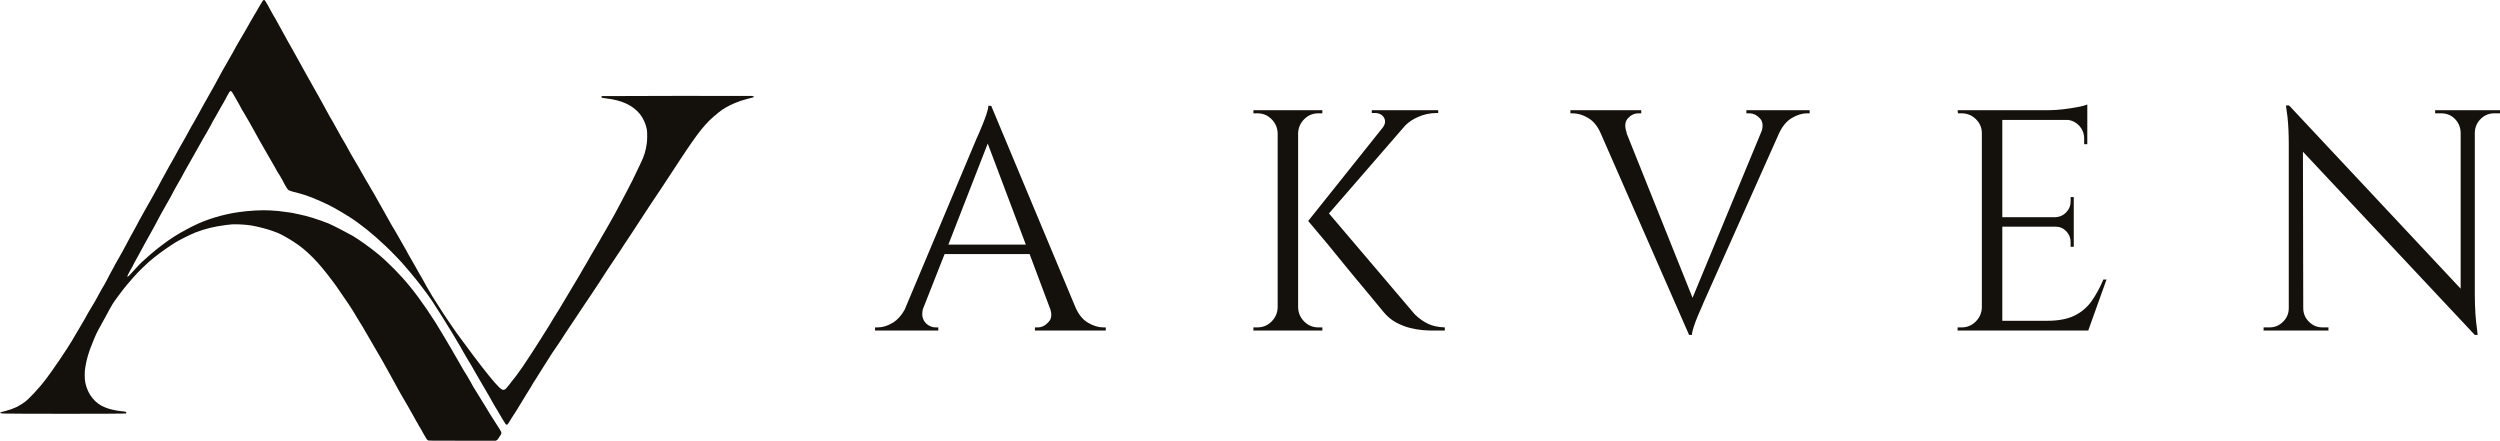
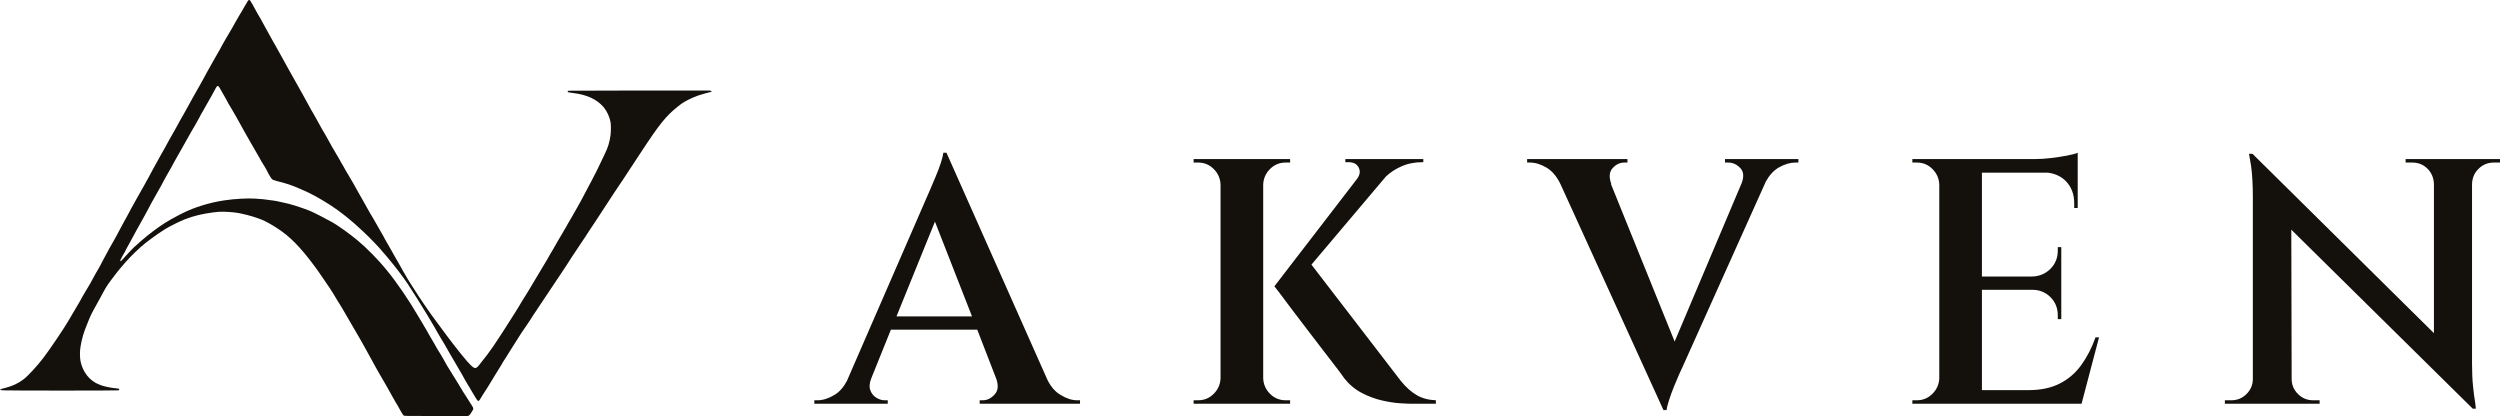
- <svg xmlns="http://www.w3.org/2000/svg" viewBox="0 -105 794.17 140" role="img" aria-label="AKVEN">
-   <g transform="translate(0 -105) scale(0.52632)">
+ <svg xmlns="http://www.w3.org/2000/svg" viewBox="0 -115.5 715.15 119" role="img" aria-label="AKVEN">
+   <g transform="translate(0 -115.5) scale(0.44737)">
    <path fill="#14110D" fill-rule="evenodd" d="M258.2 265.7C257.8 265.5 257.4 264.9 256.2 262.8C255.8 262.1 254.9 260.6 254.3 259.4C253.6 258.2 252.8 256.8 252.5 256.4C252.3 255.9 251.9 255.2 251.6 254.8C251.3 254.3 250.2 252.3 249.1 250.3C246.3 245.3 245.7 244.3 243 239.7C240.5 235.3 239.9 234.3 238.2 231.1C234.9 225 233.2 222.1 230.6 217.4C222.8 204 221.3 201.3 218.8 197.1C218 195.9 216.6 193.6 215.6 191.9C214.6 190.2 213.4 188.2 212.9 187.4C212.4 186.6 211.4 185.1 210.7 184C209.9 182.9 208 180 206.4 177.7C202.6 172.2 202.6 172.1 201.2 170.3C192.2 158.1 185.2 151 177.2 145.9C173.7 143.6 169.5 141.3 167.2 140.4C162.7 138.7 160.2 137.9 153.9 136.5C151.3 135.9 147.2 135.5 143.5 135.4C140.1 135.3 140.1 135.4 136.4 135.8C129.4 136.7 124 138 118 140.3C114.8 141.6 108.3 144.8 105.6 146.5C100 150 93.5 154.8 89.8 158.1C84.3 163.2 82.3 165.2 76.7 171.8C75.3 173.5 74.1 175 71.4 178.6C68 183.2 67.6 183.9 64.4 189.9C63.3 192 61.8 194.7 61.1 195.9C58.6 200.4 57.7 202.1 55.7 207.3C53.5 212.6 52.4 216.3 51.5 221.6C51 224.2 51 228.5 51.5 231C52.9 238 57.5 243.7 63.5 245.9C64 246.1 64.6 246.3 64.8 246.4C66 246.9 69.9 247.8 72.5 248.1C75.8 248.4 75.8 248.5 76.1 248.7C76.4 249.1 76.2 249.5 75.7 249.6C75.1 249.8 4.9 249.8 2.2 249.6C0.3 249.5 0 249.4 0.2 249C0.4 248.8 1.1 248.6 3.5 248C8.1 246.8 11.5 245.2 15 242.6C17.9 240.4 24.1 233.7 27.9 228.6C31.5 223.9 40.8 210.2 43.4 205.7C45 203 48 197.8 50 194.5C50.6 193.5 51.6 191.8 52.2 190.6C52.9 189.4 53.8 187.7 54.4 186.8C56.4 183.6 59 179.1 60.5 176.1C61 175.2 62.1 173.2 63 171.8C63.8 170.3 65.1 168 65.7 166.7C66.4 165.4 67.3 163.6 67.8 162.8C68.3 162 69 160.6 69.5 159.6C70 158.7 71.1 156.8 71.9 155.4C72.7 154 73.7 152.1 74.2 151.3C74.9 149.9 75.8 148.2 78.9 142.5C79.3 141.7 80 140.6 80.3 140C80.6 139.4 81.7 137.3 82.8 135.4C83.8 133.4 84.7 131.8 84.8 131.7C84.8 131.6 85.6 130.2 86.5 128.6C87.5 126.9 88.8 124.6 89.5 123.3C90.2 122.1 91.4 120 92.1 118.7C94.1 115 95.2 113.1 95.3 112.9C95.3 112.9 96.4 110.9 97.6 108.6C98.8 106.3 100.8 102.7 102 100.6C103.2 98.5 104.7 95.8 105.4 94.6C107.1 91.4 108.2 89.4 111.7 83.3C112.3 82.3 113.3 80.5 113.9 79.3C114.6 78 115.9 75.6 117 73.8C119.6 69.1 120.9 66.9 123.2 62.6C124.3 60.6 125.9 57.9 126.6 56.6C128.2 53.9 130.9 48.9 132.6 45.7C134 43.1 134.4 42.4 138.2 35.8C139.8 33 141.6 29.9 142.1 28.8C142.7 27.8 143.8 25.9 144.5 24.6C148.1 18.5 149.7 15.8 150.8 13.7C151.5 12.5 152.7 10.4 153.4 9.2C154.2 8 155.4 5.9 156.1 4.6C158.7 0.1 158.8 0 159.3 0C159.7 0 160 0.3 160.4 1C160.5 1.2 160.9 2 161.4 2.7C161.8 3.4 162.6 4.9 163.2 6C163.8 7.1 165.2 9.7 166.4 11.6C168.5 15.4 170.7 19.3 171.9 21.6C172.3 22.3 173.3 24.1 174.1 25.6C174.9 27 176 28.9 176.5 29.8C177.6 31.8 181 38 182.6 40.8C183.3 42.1 184.2 43.8 184.7 44.6C186.2 47.2 187.7 50 190.5 54.9C192.4 58.3 193.1 59.5 193.8 60.8C194.6 62.3 196.1 65 197.2 67C197.8 68 198.6 69.5 199 70.3C199.5 71 200.4 72.7 201.1 73.9C201.8 75.2 202.9 77.2 203.6 78.4C204.3 79.7 205.4 81.7 206.1 82.9C206.8 84.1 207.8 85.9 208.4 86.8C210.8 91.3 213.7 96.3 215.4 99.1C216.4 100.8 217.6 102.8 217.9 103.5C218.3 104.2 219.1 105.5 219.6 106.4C220.1 107.3 220.8 108.5 221.1 109.1C221.5 109.7 222.6 111.5 223.6 113.3C225.3 116.1 226.8 118.8 228.4 121.7C228.7 122.3 230.4 125.3 232.2 128.4C233.9 131.4 235.9 134.9 236.5 136.1C237.2 137.2 238.1 138.8 238.5 139.4C239.4 141 244 149.1 245.3 151.3C245.7 152.2 246.6 153.7 247.1 154.6C247.6 155.5 248.8 157.6 249.8 159.3C250.8 161 252.2 163.5 252.9 164.8C254.4 167.4 255.1 168.5 256.1 170.4C256.5 171.1 257.2 172.4 257.7 173.3C258.2 174.1 258.9 175.3 259.3 176C260 177.3 261.4 179.6 262.7 181.6C266.7 187.9 269.3 191.9 271.4 194.9C273.1 197.3 274.8 199.7 275.7 201.1C276.1 201.7 278 204.3 279.9 206.8C281.8 209.4 284.5 213 285.9 214.9C292.9 224.2 298.5 231.1 301.1 233.6C303.5 235.9 304.4 235.9 306.3 233.5C310.3 228.6 313.1 224.8 315.3 221.6C316 220.5 318.5 216.7 320.8 213.3C323.1 209.8 325.6 205.9 326.3 204.7C327.1 203.5 328.1 201.8 328.7 200.9C330.8 197.5 331.9 195.9 333.9 192.4C335.1 190.4 336.8 187.7 337.7 186.3C339.1 184 342.9 177.7 346 172.4C346.5 171.5 348.3 168.5 349.9 165.9C351.4 163.2 353 160.4 353.5 159.7C354.9 157.2 358.4 151.1 360.4 147.8C361.5 145.9 362.8 143.8 363.2 142.9C363.7 142.1 364.9 140 365.9 138.3C366.8 136.6 368.6 133.6 369.7 131.6C370.8 129.6 372.6 126.4 373.6 124.4C375.4 121 375.7 120.4 378.1 115.9C380.1 112.2 382.8 106.9 386.5 98.9C388.9 94 389.7 91.2 390.4 86.4C390.7 84.1 390.7 79.8 390.4 78.1C389.8 74.8 388.2 71.3 386.2 68.8C381.8 63.5 375.4 60.5 365.9 59.4C364.7 59.2 363.6 59.1 363.4 59C362.8 58.7 362.8 58.2 363.5 58C363.9 57.9 452.2 57.8 453.7 57.9C454.7 58 455 58.2 455 58.4C455 58.7 454.8 58.8 451 59.7C447.3 60.7 446.2 61.1 443.3 62.3C439.2 64.1 436.5 65.6 433.7 67.9C425.8 74.2 422 78.9 409.9 97.3C405.6 103.9 400 112.4 398.2 115.1C397.8 115.7 396.6 117.5 395.5 119.1C394.4 120.7 393 122.9 392.3 123.9C390.6 126.4 382.7 138.5 380.6 141.8C379.7 143.2 377.9 145.9 376.6 147.8C375.4 149.7 373.6 152.5 372.6 153.9C369.5 158.6 367.3 161.9 365.8 164.1C365 165.3 363.4 167.8 362.2 169.7C361 171.5 359.2 174.2 358.3 175.6C357.3 177 354.3 181.5 351.6 185.6C348.9 189.7 345.2 195.3 343.4 197.9C341.6 200.6 339.5 203.7 338.9 204.8C338.2 205.8 336.9 207.8 336 209.1C335.1 210.5 333.9 212.2 333.4 212.9C332 215 329.5 219 328 221.4C326.7 223.5 325.9 224.8 323.3 228.9C322.5 230 321.3 232 320.6 233.3C319.8 234.5 318.5 236.8 317.5 238.3C316.6 239.7 315.2 242 314.4 243.4C312.7 246.2 311.1 248.9 309 252C308.3 253.2 307.4 254.6 307.1 255.1C306.4 256.2 306.1 256.5 305.6 256.3C305.4 256.2 305.1 255.9 305 255.7C304.9 255.5 304.1 254.2 303.2 252.8C302.4 251.4 301.4 249.8 301 249.1C300.7 248.5 299.9 247.1 299.2 246.1C297.7 243.5 296.1 240.8 295.4 239.4C294.3 237.6 291.1 232 288.8 228.1C288.3 227.2 287.5 225.8 287 225C285.6 222.5 283.4 218.6 282.2 216.8C280.2 213.3 278.8 211.1 277.9 209.3C276.8 207.4 275.8 205.8 274.8 204.1C274.4 203.4 273.7 202.3 273.2 201.4C269.5 195.3 263.9 186.3 260.7 181.5C257.4 176.6 252.2 169.8 247.2 163.9C246.1 162.7 245 161.4 244.6 160.9C243.1 158.9 236 151.5 232.4 148.2C225.2 141.3 217.3 135 211 131C204 126.6 199 123.8 193.8 121.6C193 121.3 192 120.8 191.5 120.6C186.8 118.5 182.6 117.1 177.1 115.8C175 115.2 174.2 114.9 173.8 114.4C173.5 114.2 172.6 112.7 171.7 111.1C170.9 109.4 169.7 107.4 169.2 106.5C168 104.6 166.4 102 165.6 100.4C162.3 94.6 160.4 91.3 159.5 89.8C157.8 86.8 154.8 81.6 153 78.2C151.3 75.1 149.8 72.5 147.5 68.6C146.8 67.6 145.4 65.1 144.4 63.1C140 55.2 139.8 55 139.3 55C138.7 55 138.7 54.9 136.2 59.6C135.5 60.9 134.5 62.8 133.9 63.7C132 67.1 130.2 70.2 129.6 71.3C129.2 71.8 128.2 73.7 127.4 75.3C126.5 77 125.2 79.2 124.6 80.3C123.9 81.4 123 82.9 122.6 83.7C121.7 85.4 121.3 86.1 115.9 95.6C113.5 99.9 111.7 103.1 111.2 103.9C111 104.4 110.2 105.8 109.5 107.1C106.6 112.1 106 113.2 104.7 115.6C103.5 118 102.7 119.4 100.7 122.9C100.2 123.7 98.7 126.5 97.2 129.1C95.8 131.8 94 135 93.3 136.4C92.6 137.7 91.6 139.5 91.1 140.4C90.3 141.8 88.2 145.5 87.2 147.4C86.7 148.3 84.1 153.1 82.8 155.5C82.4 156.3 81.7 157.6 81.2 158.4C80.8 159.2 80.2 160.2 80 160.8C79.7 161.3 79.1 162.3 78.6 163.2C77.2 165.6 76.6 167 77 167C77.3 167 78.5 165.9 80 164.1C82.7 161.1 85.5 158.1 87.5 156.5C88.4 155.6 90 154.3 91 153.4C94.1 150.8 94.9 150.1 97.7 148C102.5 144.3 108 140.8 112.4 138.6C113.6 137.9 115.7 136.8 117 136.2C124.1 132.6 134.4 129.4 143.6 128.1C150.1 127.1 158.3 126.7 163.1 127C167 127.2 169.7 127.5 171.4 127.8C172.3 127.9 174.1 128.1 175.2 128.3C176.4 128.5 177.7 128.7 178.3 128.9C178.8 129 179.8 129.2 180.6 129.4C185 130.2 192 132.4 198.1 134.8C200.9 136 207.2 139.2 212.8 142.3C216.5 144.5 223.2 149.2 228.5 153.6C234.1 158.2 242.3 166.5 247.4 172.9C253.6 180.4 261.7 192.3 267.2 201.8C267.8 202.8 268.9 204.7 269.7 206C270.4 207.3 271.6 209.2 272.2 210.2C272.8 211.2 273.7 212.9 274.3 213.9C274.9 214.9 276.2 217.2 277.2 218.9C279 222.1 280.6 224.9 281.9 226.8C282.2 227.4 283.1 228.9 283.8 230.1C284.5 231.4 285.4 233 285.8 233.7C287 235.7 290.9 242 292.8 245C293.7 246.5 295.1 248.8 295.8 250C296.6 251.2 297.4 252.4 297.6 252.8C298.2 253.7 300.9 257.9 301.8 259.4C303 261.4 303 261.3 301.1 264.2C300.5 265.2 300.2 265.5 299.8 265.7L299.2 266L278.9 266C258.8 266 258.6 266 258.2 265.7Z" />
  </g>
-   <path transform="translate(278.97 0)" fill="#14110D" d="M35-71.40L35.90-71.40L62.70-7.30Q64.20-3.90 66.70-2.45Q69.20-1 71.50-1L72.30-1L72.30 0L49.80 0L49.80-1L50.70-1Q52.60-1 54.10-2.70Q55.50-4.10 54.70-6.70L48.10-24.30L21.10-24.30L14.20-6.80Q13.80-5.10 14.20-3.90Q14.70-2.50 15.85-1.75Q17-1 18.20-1L19.10-1L19.10 0L-1 0L-1-1L-0.10-1Q2.20-1 4.70-2.50Q6.80-3.80 8.40-6.60L31.30-61.10L31.90-62.40Q32.40-63.60 33.15-65.40Q33.90-67.20 34.45-68.90Q35-70.60 35-71.40M34.80-59.40L22.30-27.30L46.90-27.30L34.80-59.40M156.80-70L177.90-70L177.90-69.10L177.50-69.10Q174.20-69.10 171.40-67.80Q169.10-66.80 167.40-65.10L143.20-37.20L170.50-5.10Q172.60-3.10 174.75-2.10Q176.90-1.10 180-1L180 0L175.70 0Q174.70 0 172.85-0.15Q171-0.30 168.85-0.85Q166.70-1.40 164.55-2.55Q162.40-3.70 160.70-5.70L154.50-13.20Q151.70-16.50 148.65-20.25Q145.60-24 142.90-27.30L136.60-34.80L160.30-64.50Q161.50-66.10 160.70-67.60Q159.80-69.10 157.80-69.10L156.80-69.10L156.80-70M126.90-7.30L126.90-62.70Q126.80-65.30 124.95-67.15Q123.10-69 120.50-69L119.20-69L119.20-70L141.10-70L141.10-69L139.80-69Q137.20-69 135.35-67.15Q133.50-65.30 133.40-62.70L133.40-7.30Q133.50-4.70 135.35-2.85Q137.20-1 139.80-1L141.10-1L141.10 0L119.20 0L119.20-1L120.50-1Q123.10-1 124.95-2.85Q126.80-4.70 126.90-7.30M258.50 1.40L257.60 1.40L229.50-62.70Q228-66.10 225.50-67.55Q223-69 220.70-69L219.90-69L219.90-70L242.40-70L242.40-69L241.50-69Q239.60-69 238.15-67.40Q236.70-65.80 237.80-62.80L237.70-62.80L258.70-10.40L280.70-63.50Q281.40-66 280.10-67.40Q278.60-69 276.70-69L275.80-69L275.80-70L295.90-70L295.90-69L295-69Q292.80-69 290.30-67.55Q287.80-66.10 286.20-62.70L262.20-8.90L261.70-7.70Q261.10-6.40 260.35-4.60Q259.60-2.80 259.05-1.10Q258.50 0.60 258.50 1.40M389.20-16.20L390.20-16.20L384.40 0L342.90 0L342.90-1L344.20-1Q346.80-1 348.65-2.85Q350.50-4.70 350.60-7.30L350.60-62.70Q350.60-65.30 348.70-67.15Q346.80-69 344.20-69L343-69L342.90-70L371.90-70Q374.10-70 376.55-70.30Q379-70.60 381.10-71Q383.20-71.40 384.10-71.80L384.10-59.20L383.10-59.20L383.10-61Q383.10-63.40 381.40-65.20Q380-66.60 378.10-66.90L357.10-66.90L357.10-36L374-36Q376-36.10 377.40-37.55Q378.80-39 378.80-41L378.80-42.40L379.80-42.40L379.80-26.60L378.80-26.60L378.80-28.10Q378.80-30.10 377.40-31.55Q376-33 374-33L357.10-33L357.10-3.10L371.40-3.10Q376.70-3.10 380.05-4.75Q383.40-6.40 385.50-9.40Q387.60-12.40 389.20-16.20M447.20-71.50L448.20-71.50L502.70-13.30L502.70-62.90Q502.60-65.50 500.85-67.25Q499.10-69 496.50-69L494.60-69L494.60-70L515.20-70L515.20-69L513.40-69Q510.90-69 509.10-67.25Q507.30-65.50 507.20-62.90L507.20-11.40Q507.20-8.20 507.40-5.25Q507.60-2.30 507.90-0.50L508.10 1.40L507.20 1.40L452.60-56.80L452.70-7.10Q452.70-4.60 454.50-2.80Q456.30-1 458.80-1L460.70-1L460.70 0L440.10 0L440.10-1L442-1Q444.50-1 446.30-2.80Q448.10-4.60 448.10-7.10L448.10-59Q448.10-64.10 447.70-67.80" />
+   <path transform="translate(235.15 0)" fill="#14110D" d="M34.70-71.80L35.60-71.80L64.50-6.80Q66-3.80 68.30-2.50Q70.70-1 73-1L73.80-1L73.80 0L45.10 0L45.10-1L46-1Q47.90-1 49.40-2.70Q50.80-4.20 49.90-7L44.40-21.20L19.70-21.20L14.10-7.30Q13.30-5.30 13.80-3.90Q14.30-2.50 15.50-1.75Q16.70-1 17.90-1L18.80-1L18.80 0L-2.20 0L-2.20-1L-1.30-1Q1-1 3.50-2.50Q5.60-3.70 7.10-6.50L30.20-59.60Q30.40-60 31.05-61.55Q31.70-63.10 32.55-65.10Q33.40-67.10 34-68.95Q34.60-70.80 34.70-71.80M42.90-25L32.30-52.10L21.30-25L42.90-25M114-7.30L114-62.70Q113.90-65.30 112.05-67.15Q110.20-69 107.60-69L106.30-69L106.30-70L133.90-70L133.90-69L132.60-69Q130-69 128.15-67.15Q126.30-65.30 126.20-62.70L126.20-7.30Q126.30-4.70 128.15-2.85Q130-1 132.60-1L133.90-1L133.90 0L106.30 0L106.30-1L107.60-1Q110.20-1 112.05-2.85Q113.90-4.70 114-7.30M149.70-70L172-70L172-69.10L171.60-69.10Q168.30-69.10 165.50-67.80Q163.10-66.70 161.30-65L140-39.80L165.60-6.50Q167.80-3.80 170.15-2.45Q172.50-1.10 175.60-1L175.60 0L168.70 0Q167.60 0 165.30-0.15Q163-0.30 160.15-0.95Q157.30-1.60 154.40-3.10Q151.50-4.60 149.30-7.40Q149-7.90 147.45-9.95Q145.90-12 143.60-14.95Q141.30-17.90 138.85-21.15Q136.40-24.40 134.25-27.20Q132.10-30 130.80-31.80L129.40-33.60L153.10-64.40Q154.30-66.10 153.50-67.60Q152.70-69.10 150.70-69.10L149.70-69.10L149.70-70M241.60 1.80L240.70 1.80L211.30-62.70Q209.70-66.10 207.25-67.55Q204.80-69 202.50-69L201.70-69L201.70-70L230.40-70L230.40-69L229.50-69Q227.60-69 226.15-67.40Q224.70-65.80 225.80-62.80L225.70-62.80L243.90-17.80L263.10-63.20Q264.10-65.90 262.70-67.40Q261.20-69 259.20-69L258.30-69L258.30-70L279.30-70L279.30-69L278.40-69Q276.20-69 273.70-67.60Q271.50-66.30 270-63.60L246.10-10.40Q245.90-10 245.20-8.45Q244.50-6.90 243.70-4.90Q242.90-2.90 242.30-1.05Q241.70 0.80 241.60 1.80M364.30-19L365.30-19L360.30 0L311.90 0L311.90-1L313.20-1Q315.80-1 317.65-2.85Q319.50-4.70 319.60-7.30L319.60-62.70Q319.50-65.30 317.65-67.15Q315.80-69 313.20-69L311.90-69L311.90-70L347-70Q349.20-70 351.65-70.30Q354.10-70.60 356.20-71Q358.30-71.40 359.20-71.80L359.20-56L358.20-56L358.20-57.40Q358.20-61.20 355.80-63.70Q353.80-65.70 350.70-66.10L331.80-66.10L331.80-36.40L346.20-36.40Q349.30-36.50 351.40-38.60Q353.50-40.70 353.50-43.80L353.50-44.80L354.50-44.80L354.50-24.20L353.50-24.20L353.50-25.30Q353.50-28.40 351.40-30.50Q349.30-32.60 346.20-32.60L331.80-32.60L331.80-3.90L345.20-3.90Q350.30-3.90 354-5.75Q357.70-7.60 360.20-11.05Q362.70-14.50 364.30-19M408.20-71.50L409.20-71.50L461.10-20.20L461.10-62.90Q461-65.50 459.25-67.25Q457.50-69 454.90-69L453-69L453-70L480-70L480-69L478.20-69Q475.70-69 473.90-67.25Q472.10-65.50 472-62.90L472-11.40Q472-7.80 472.30-4.90Q472.60-2 472.90-0.30L473.10 1.40L472.20 1.40L420.30-49.80L420.40-7.10Q420.40-4.60 422.20-2.80Q424-1 426.50-1L428.40-1L428.40 0L401.30 0L401.30-1L403.20-1Q405.70-1 407.50-2.80Q409.30-4.60 409.30-7.10L409.30-59Q409.30-64.40 408.80-68" />
</svg>
